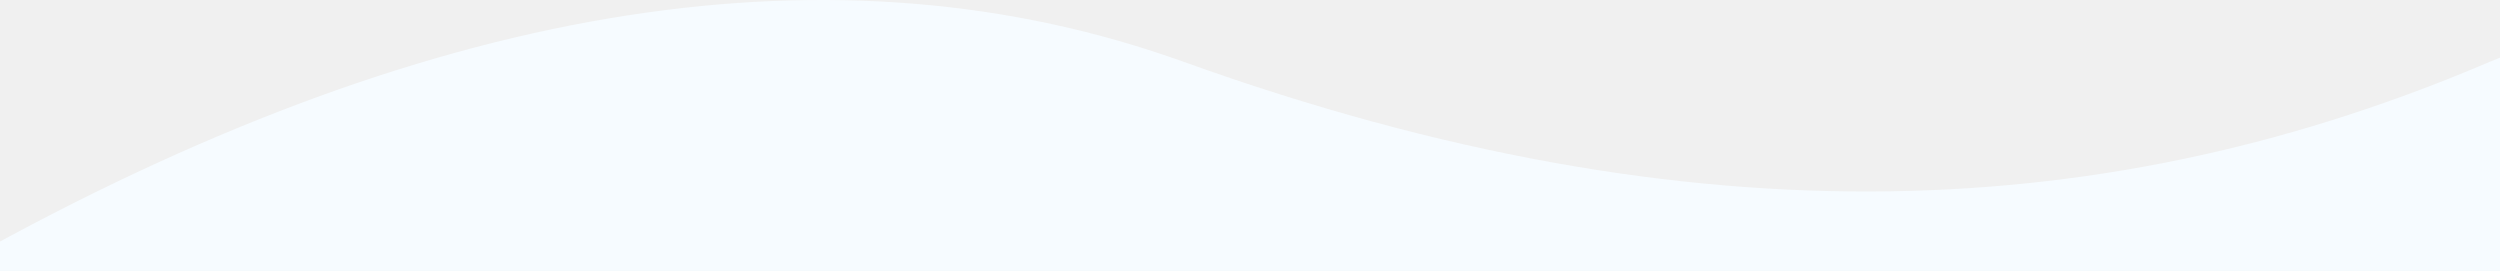
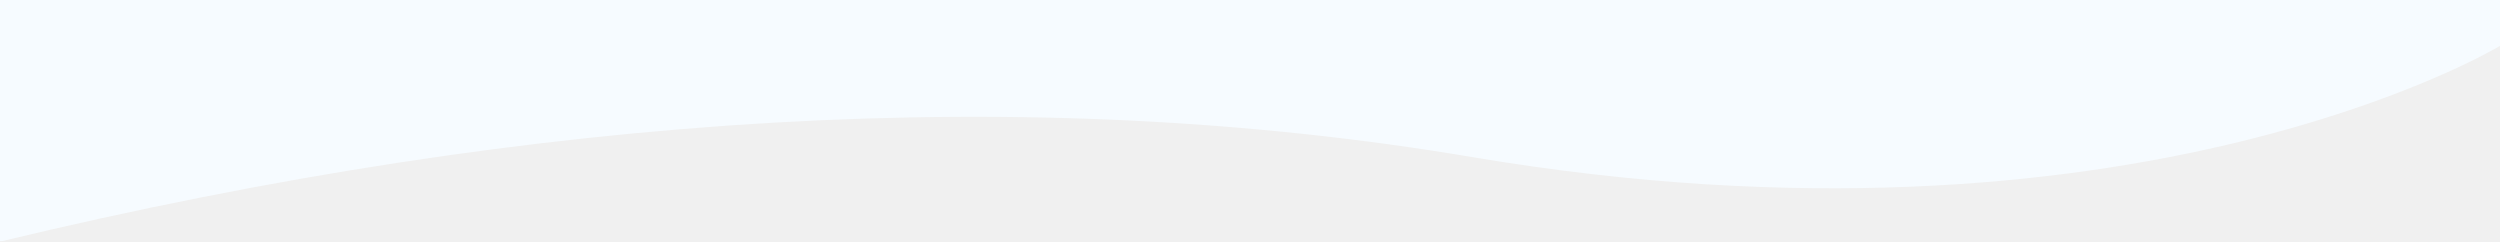
- <svg xmlns="http://www.w3.org/2000/svg" xmlns:xlink="http://www.w3.org/1999/xlink" width="1440" height="156">
+ <svg xmlns="http://www.w3.org/2000/svg" xmlns:xlink="http://www.w3.org/1999/xlink" width="1440" height="139">
  <defs>
-     <path id="a" d="M0 0h1440v156H0z" />
+     <path id="a" d="M0 0h1440v139H0z" />
  </defs>
  <g fill="none" fill-rule="evenodd">
    <mask id="b" fill="#fff">
      <use xlink:href="#a" />
    </mask>
    <g mask="url(#b)">
-       <path d="M-5.845 142.308C254.493 0 483.665-35.577 681.673 35.578c297.011 106.73 536.472 92.279 752.482 0 144.006-61.52 144.006 146.903 0 625.271-235.532 101.575-436.707 121.978-603.526 61.208C580.4 630.902 200.12 630.902.438 779.207c-133.123 98.87-135.217-113.43-6.283-636.899z" fill="#F6FBFF" />
-       <path d="M760 120h560v560H760z" />
+       <path d="M0-574.4c152.937-85.68 298.933-101.818 437.988-48.413 208.583 80.107 457.536 53.405 594.167 0 136.63-53.405 140.541-118.522 407.845-48.963 267.304 69.56 0 698.192 0 698.192s-211.887 128.179-591.858 64.09C594.828 47.779 312.114 63.996 0 139.156V-574.4z" fill="#F6FBFF" />
+       <path d="M750-537h560V23H750z" />
    </g>
  </g>
</svg>
